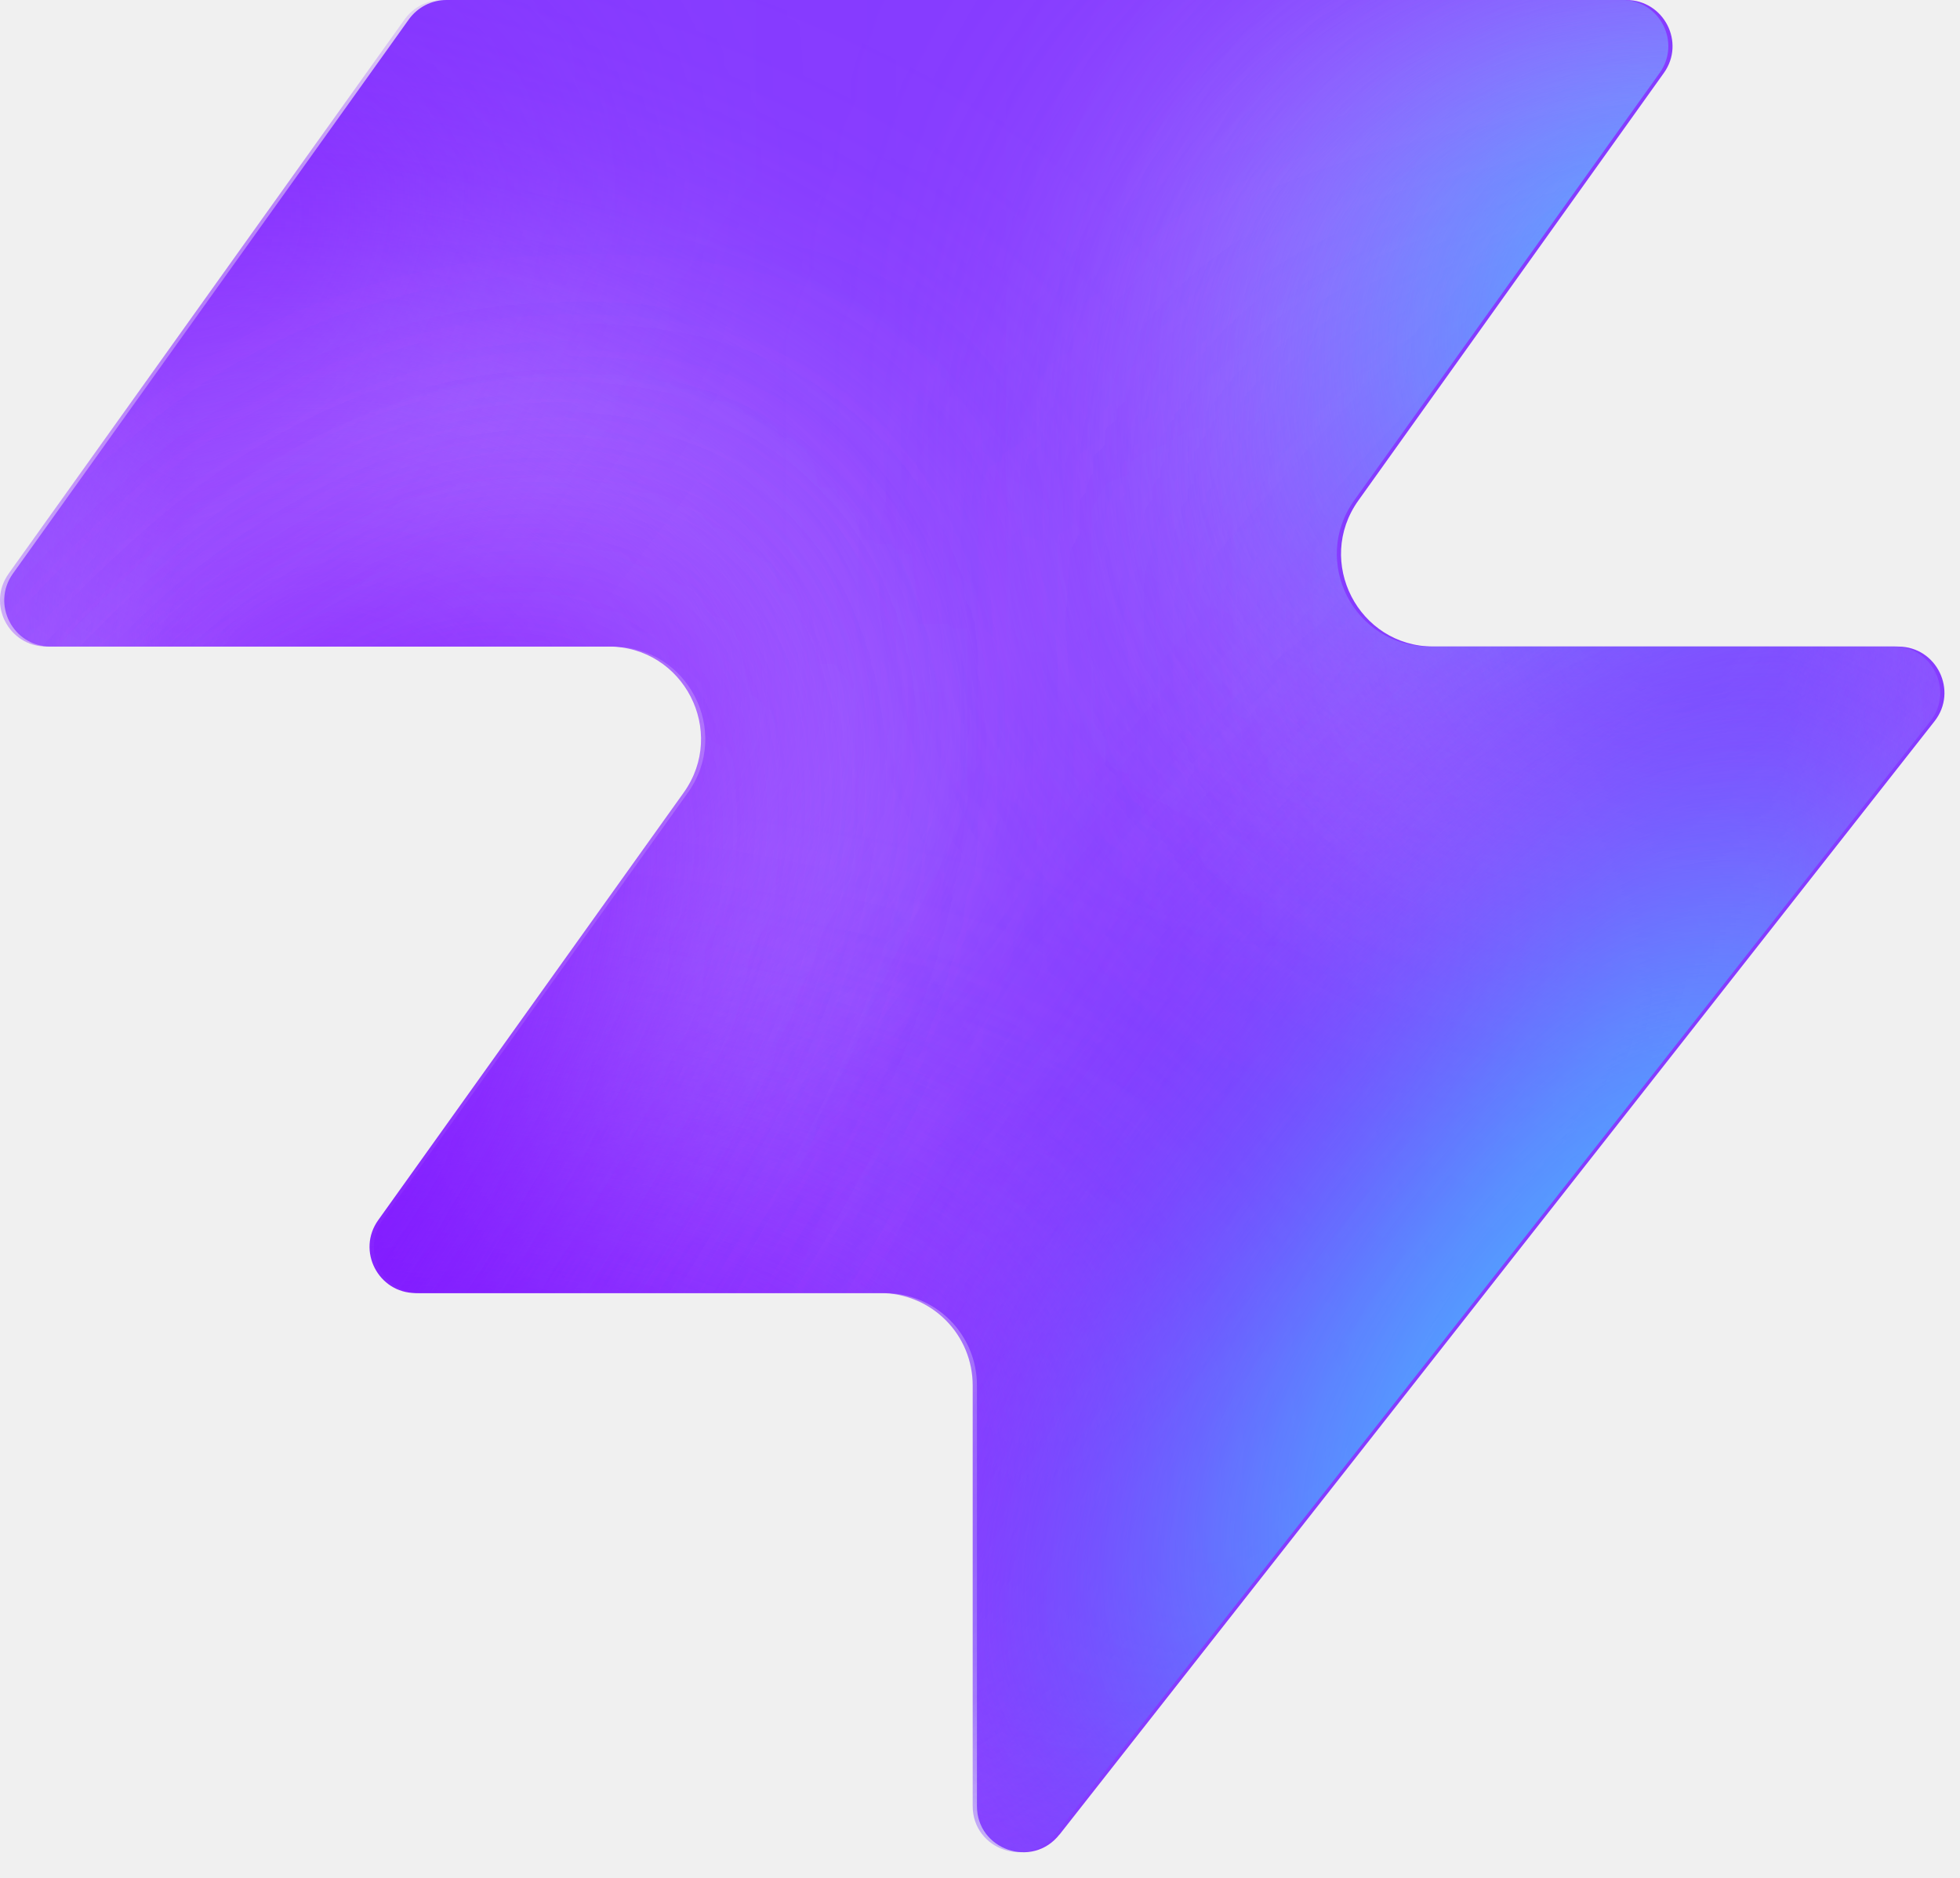
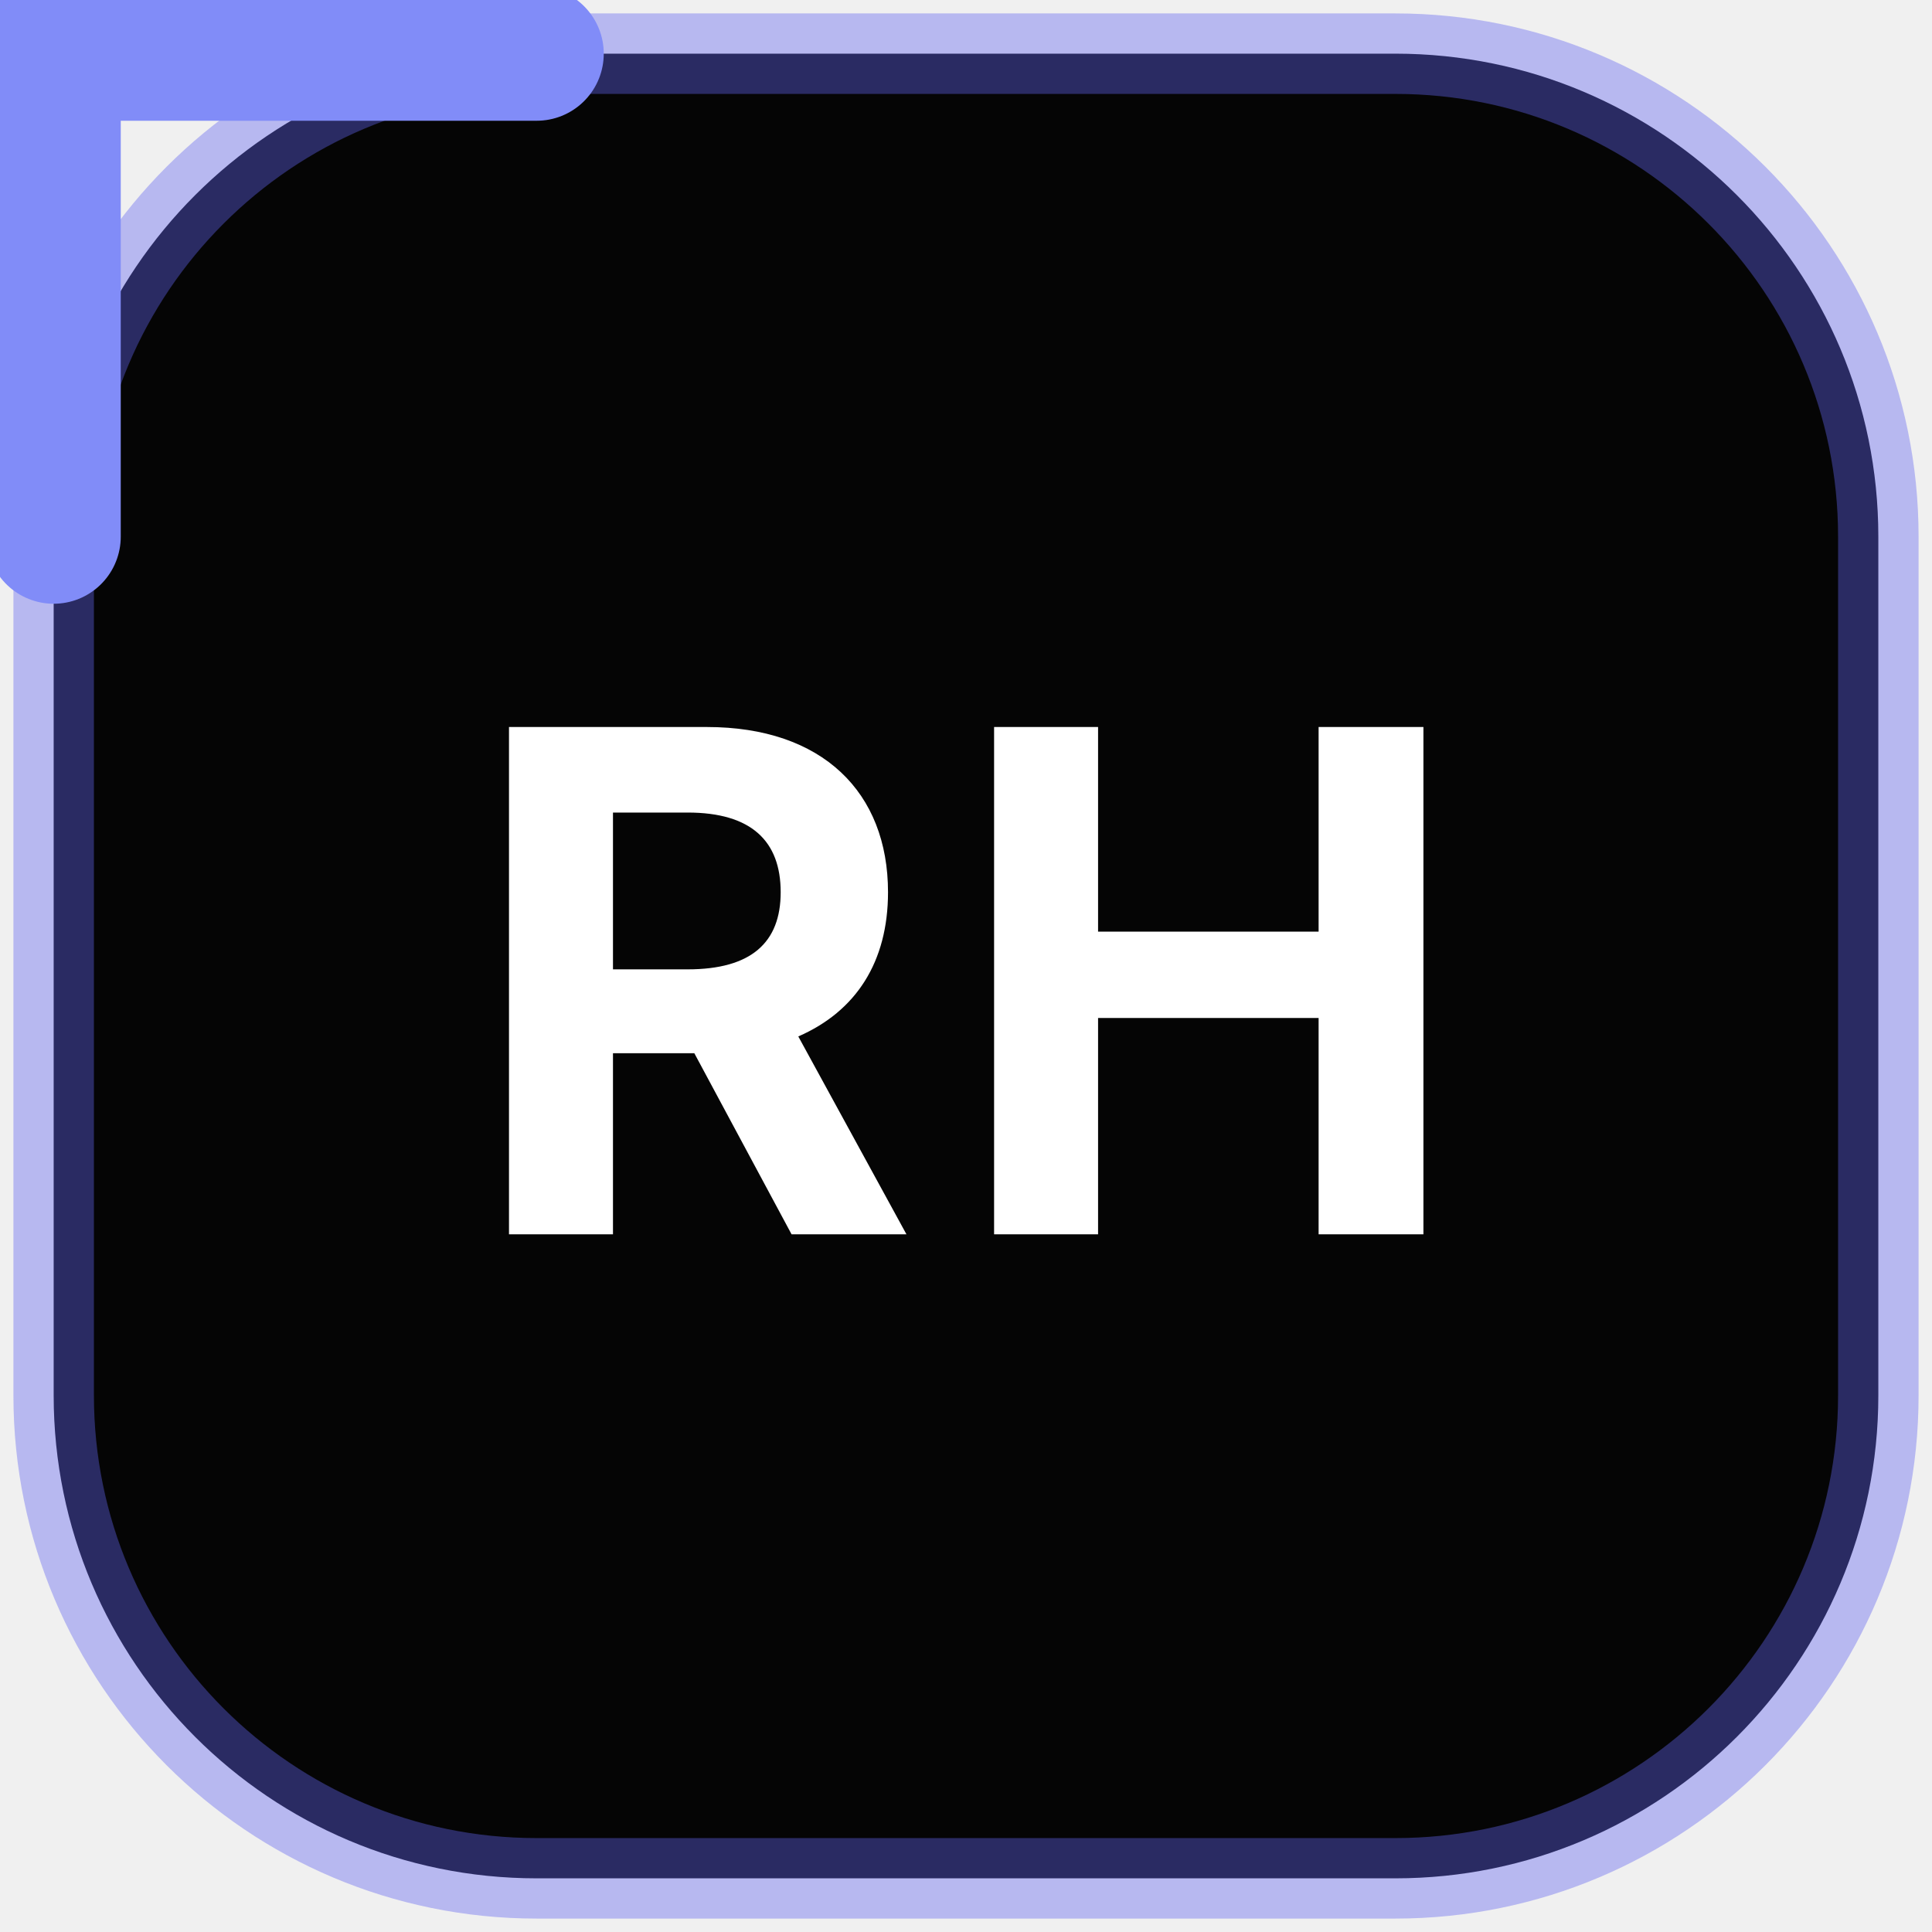
- <svg xmlns="http://www.w3.org/2000/svg" width="48" height="46" fill="none" viewBox="0 0 48 46">
-   <path fill="#863bff" d="M25.946 44.938c-.664.845-2.021.375-2.021-.698V33.937a2.26 2.26 0 0 0-2.262-2.262H10.287c-.92 0-1.456-1.04-.92-1.788l7.48-10.471c1.07-1.497 0-3.578-1.842-3.578H1.237c-.92 0-1.456-1.04-.92-1.788L10.013.474c.214-.297.556-.474.92-.474h28.894c.92 0 1.456 1.04.92 1.788l-7.48 10.471c-1.07 1.498 0 3.579 1.842 3.579h11.377c.943 0 1.473 1.088.89 1.83L25.947 44.94z" style="fill:#863bff;fill:color(display-p3 .525 .23 1);fill-opacity:1" />
-   <mask id="a" width="48" height="46" x="0" y="0" maskUnits="userSpaceOnUse" style="mask-type:alpha">
-     <path fill="#000" d="M25.842 44.938c-.664.844-2.021.375-2.021-.698V33.937a2.26 2.26 0 0 0-2.262-2.262H10.183c-.92 0-1.456-1.04-.92-1.788l7.48-10.471c1.07-1.498 0-3.579-1.842-3.579H1.133c-.92 0-1.456-1.04-.92-1.787L9.91.473c.214-.297.556-.474.92-.474h28.894c.92 0 1.456 1.04.92 1.788l-7.48 10.471c-1.07 1.498 0 3.578 1.842 3.578h11.377c.943 0 1.473 1.088.89 1.832L25.843 44.94z" style="fill:#000;fill-opacity:1" />
-   </mask>
-   <g mask="url(#a)">
-     <g filter="url(#b)">
-       <ellipse cx="5.508" cy="14.704" fill="#ede6ff" rx="5.508" ry="14.704" style="fill:#ede6ff;fill:color(display-p3 .927 .903 1);fill-opacity:1" transform="matrix(.00324 1 1 -.00324 -4.47 31.516)" />
-     </g>
-     <g filter="url(#c)">
-       <ellipse cx="10.399" cy="29.851" fill="#ede6ff" rx="10.399" ry="29.851" style="fill:#ede6ff;fill:color(display-p3 .927 .903 1);fill-opacity:1" transform="matrix(.00324 1 1 -.00324 -39.328 7.883)" />
-     </g>
-     <g filter="url(#d)">
-       <ellipse cx="5.508" cy="30.487" fill="#7e14ff" rx="5.508" ry="30.487" style="fill:#7e14ff;fill:color(display-p3 .492 .077 1);fill-opacity:1" transform="rotate(89.814 -25.913 -14.639)scale(1 -1)" />
-     </g>
-     <g filter="url(#e)">
-       <ellipse cx="5.508" cy="30.599" fill="#7e14ff" rx="5.508" ry="30.599" style="fill:#7e14ff;fill:color(display-p3 .492 .077 1);fill-opacity:1" transform="rotate(89.814 -32.644 -3.334)scale(1 -1)" />
-     </g>
-     <g filter="url(#f)">
-       <ellipse cx="5.508" cy="30.599" fill="#7e14ff" rx="5.508" ry="30.599" style="fill:#7e14ff;fill:color(display-p3 .492 .077 1);fill-opacity:1" transform="matrix(.00324 1 1 -.00324 -34.34 30.47)" />
-     </g>
-     <g filter="url(#g)">
-       <ellipse cx="14.072" cy="22.078" fill="#ede6ff" rx="14.072" ry="22.078" style="fill:#ede6ff;fill:color(display-p3 .927 .903 1);fill-opacity:1" transform="rotate(93.35 24.506 48.493)scale(-1 1)" />
-     </g>
-     <g filter="url(#h)">
-       <ellipse cx="3.47" cy="21.501" fill="#7e14ff" rx="3.47" ry="21.501" style="fill:#7e14ff;fill:color(display-p3 .492 .077 1);fill-opacity:1" transform="rotate(89.009 28.708 47.59)scale(-1 1)" />
-     </g>
-     <g filter="url(#i)">
-       <ellipse cx="3.47" cy="21.501" fill="#7e14ff" rx="3.47" ry="21.501" style="fill:#7e14ff;fill:color(display-p3 .492 .077 1);fill-opacity:1" transform="rotate(89.009 28.708 47.59)scale(-1 1)" />
-     </g>
-     <g filter="url(#j)">
-       <ellipse cx=".387" cy="8.972" fill="#7e14ff" rx="4.407" ry="29.108" style="fill:#7e14ff;fill:color(display-p3 .492 .077 1);fill-opacity:1" transform="rotate(39.51 .387 8.972)" />
-     </g>
-     <g filter="url(#k)">
-       <ellipse cx="47.523" cy="-6.092" fill="#7e14ff" rx="4.407" ry="29.108" style="fill:#7e14ff;fill:color(display-p3 .492 .077 1);fill-opacity:1" transform="rotate(37.892 47.523 -6.092)" />
-     </g>
-     <g filter="url(#l)">
-       <ellipse cx="41.412" cy="6.333" fill="#47bfff" rx="5.971" ry="9.665" style="fill:#47bfff;fill:color(display-p3 .28 .748 1);fill-opacity:1" transform="rotate(37.892 41.412 6.333)" />
-     </g>
-     <g filter="url(#m)">
-       <ellipse cx="-1.879" cy="38.332" fill="#7e14ff" rx="4.407" ry="29.108" style="fill:#7e14ff;fill:color(display-p3 .492 .077 1);fill-opacity:1" transform="rotate(37.892 -1.88 38.332)" />
-     </g>
-     <g filter="url(#n)">
-       <ellipse cx="-1.879" cy="38.332" fill="#7e14ff" rx="4.407" ry="29.108" style="fill:#7e14ff;fill:color(display-p3 .492 .077 1);fill-opacity:1" transform="rotate(37.892 -1.88 38.332)" />
-     </g>
-     <g filter="url(#o)">
-       <ellipse cx="35.651" cy="29.907" fill="#7e14ff" rx="4.407" ry="29.108" style="fill:#7e14ff;fill:color(display-p3 .492 .077 1);fill-opacity:1" transform="rotate(37.892 35.651 29.907)" />
-     </g>
-     <g filter="url(#p)">
-       <ellipse cx="38.418" cy="32.4" fill="#47bfff" rx="5.971" ry="15.297" style="fill:#47bfff;fill:color(display-p3 .28 .748 1);fill-opacity:1" transform="rotate(37.892 38.418 32.4)" />
-     </g>
-   </g>
-   <defs>
-     <filter id="b" width="60.045" height="41.654" x="-19.77" y="16.149" color-interpolation-filters="sRGB" filterUnits="userSpaceOnUse">
-       <feFlood flood-opacity="0" result="BackgroundImageFix" />
-       <feBlend in="SourceGraphic" in2="BackgroundImageFix" result="shape" />
-       <feGaussianBlur result="effect1_foregroundBlur_2002_17158" stdDeviation="7.659" />
-     </filter>
-     <filter id="c" width="90.34" height="51.437" x="-54.613" y="-7.533" color-interpolation-filters="sRGB" filterUnits="userSpaceOnUse">
-       <feFlood flood-opacity="0" result="BackgroundImageFix" />
-       <feBlend in="SourceGraphic" in2="BackgroundImageFix" result="shape" />
-       <feGaussianBlur result="effect1_foregroundBlur_2002_17158" stdDeviation="7.659" />
-     </filter>
-     <filter id="d" width="79.355" height="29.4" x="-49.64" y="2.03" color-interpolation-filters="sRGB" filterUnits="userSpaceOnUse">
-       <feFlood flood-opacity="0" result="BackgroundImageFix" />
-       <feBlend in="SourceGraphic" in2="BackgroundImageFix" result="shape" />
-       <feGaussianBlur result="effect1_foregroundBlur_2002_17158" stdDeviation="4.596" />
-     </filter>
-     <filter id="e" width="79.579" height="29.4" x="-45.045" y="20.029" color-interpolation-filters="sRGB" filterUnits="userSpaceOnUse">
-       <feFlood flood-opacity="0" result="BackgroundImageFix" />
-       <feBlend in="SourceGraphic" in2="BackgroundImageFix" result="shape" />
-       <feGaussianBlur result="effect1_foregroundBlur_2002_17158" stdDeviation="4.596" />
-     </filter>
-     <filter id="f" width="79.579" height="29.4" x="-43.513" y="21.178" color-interpolation-filters="sRGB" filterUnits="userSpaceOnUse">
-       <feFlood flood-opacity="0" result="BackgroundImageFix" />
-       <feBlend in="SourceGraphic" in2="BackgroundImageFix" result="shape" />
-       <feGaussianBlur result="effect1_foregroundBlur_2002_17158" stdDeviation="4.596" />
-     </filter>
-     <filter id="g" width="74.749" height="58.852" x="15.756" y="-17.901" color-interpolation-filters="sRGB" filterUnits="userSpaceOnUse">
-       <feFlood flood-opacity="0" result="BackgroundImageFix" />
-       <feBlend in="SourceGraphic" in2="BackgroundImageFix" result="shape" />
-       <feGaussianBlur result="effect1_foregroundBlur_2002_17158" stdDeviation="7.659" />
-     </filter>
-     <filter id="h" width="61.377" height="25.362" x="23.548" y="2.284" color-interpolation-filters="sRGB" filterUnits="userSpaceOnUse">
-       <feFlood flood-opacity="0" result="BackgroundImageFix" />
-       <feBlend in="SourceGraphic" in2="BackgroundImageFix" result="shape" />
-       <feGaussianBlur result="effect1_foregroundBlur_2002_17158" stdDeviation="4.596" />
-     </filter>
-     <filter id="i" width="61.377" height="25.362" x="23.548" y="2.284" color-interpolation-filters="sRGB" filterUnits="userSpaceOnUse">
-       <feFlood flood-opacity="0" result="BackgroundImageFix" />
-       <feBlend in="SourceGraphic" in2="BackgroundImageFix" result="shape" />
-       <feGaussianBlur result="effect1_foregroundBlur_2002_17158" stdDeviation="4.596" />
-     </filter>
-     <filter id="j" width="56.045" height="63.649" x="-27.636" y="-22.853" color-interpolation-filters="sRGB" filterUnits="userSpaceOnUse">
-       <feFlood flood-opacity="0" result="BackgroundImageFix" />
-       <feBlend in="SourceGraphic" in2="BackgroundImageFix" result="shape" />
-       <feGaussianBlur result="effect1_foregroundBlur_2002_17158" stdDeviation="4.596" />
-     </filter>
-     <filter id="k" width="54.814" height="64.646" x="20.116" y="-38.415" color-interpolation-filters="sRGB" filterUnits="userSpaceOnUse">
-       <feFlood flood-opacity="0" result="BackgroundImageFix" />
-       <feBlend in="SourceGraphic" in2="BackgroundImageFix" result="shape" />
-       <feGaussianBlur result="effect1_foregroundBlur_2002_17158" stdDeviation="4.596" />
-     </filter>
-     <filter id="l" width="33.541" height="35.313" x="24.641" y="-11.323" color-interpolation-filters="sRGB" filterUnits="userSpaceOnUse">
-       <feFlood flood-opacity="0" result="BackgroundImageFix" />
-       <feBlend in="SourceGraphic" in2="BackgroundImageFix" result="shape" />
-       <feGaussianBlur result="effect1_foregroundBlur_2002_17158" stdDeviation="4.596" />
-     </filter>
-     <filter id="m" width="54.814" height="64.646" x="-29.286" y="6.009" color-interpolation-filters="sRGB" filterUnits="userSpaceOnUse">
-       <feFlood flood-opacity="0" result="BackgroundImageFix" />
-       <feBlend in="SourceGraphic" in2="BackgroundImageFix" result="shape" />
-       <feGaussianBlur result="effect1_foregroundBlur_2002_17158" stdDeviation="4.596" />
-     </filter>
-     <filter id="n" width="54.814" height="64.646" x="-29.286" y="6.009" color-interpolation-filters="sRGB" filterUnits="userSpaceOnUse">
-       <feFlood flood-opacity="0" result="BackgroundImageFix" />
-       <feBlend in="SourceGraphic" in2="BackgroundImageFix" result="shape" />
-       <feGaussianBlur result="effect1_foregroundBlur_2002_17158" stdDeviation="4.596" />
-     </filter>
-     <filter id="o" width="54.814" height="64.646" x="8.244" y="-2.416" color-interpolation-filters="sRGB" filterUnits="userSpaceOnUse">
-       <feFlood flood-opacity="0" result="BackgroundImageFix" />
-       <feBlend in="SourceGraphic" in2="BackgroundImageFix" result="shape" />
-       <feGaussianBlur result="effect1_foregroundBlur_2002_17158" stdDeviation="4.596" />
-     </filter>
-     <filter id="p" width="39.409" height="43.623" x="18.713" y="10.588" color-interpolation-filters="sRGB" filterUnits="userSpaceOnUse">
-       <feFlood flood-opacity="0" result="BackgroundImageFix" />
-       <feBlend in="SourceGraphic" in2="BackgroundImageFix" result="shape" />
-       <feGaussianBlur result="effect1_foregroundBlur_2002_17158" stdDeviation="4.596" />
-     </filter>
-   </defs>
+ <svg xmlns="http://www.w3.org/2000/svg" width="36" height="36" viewBox="0 0 36 36" fill="none">
+   <rect x="1" y="1" width="34" height="34" rx="9" fill="#050505" stroke="#6366f1" stroke-opacity="0.4" stroke-width="1.5" />
+   <path d="M10 1 L1 1 Q1 1 1 10" stroke="#818cf8" stroke-width="2.5" stroke-linecap="round" fill="none" />
+   <text x="18" y="23" text-anchor="middle" fill="white" font-size="13" font-weight="700" font-family="Inter, system-ui, sans-serif" letter-spacing="0.5">RH</text>
</svg>
